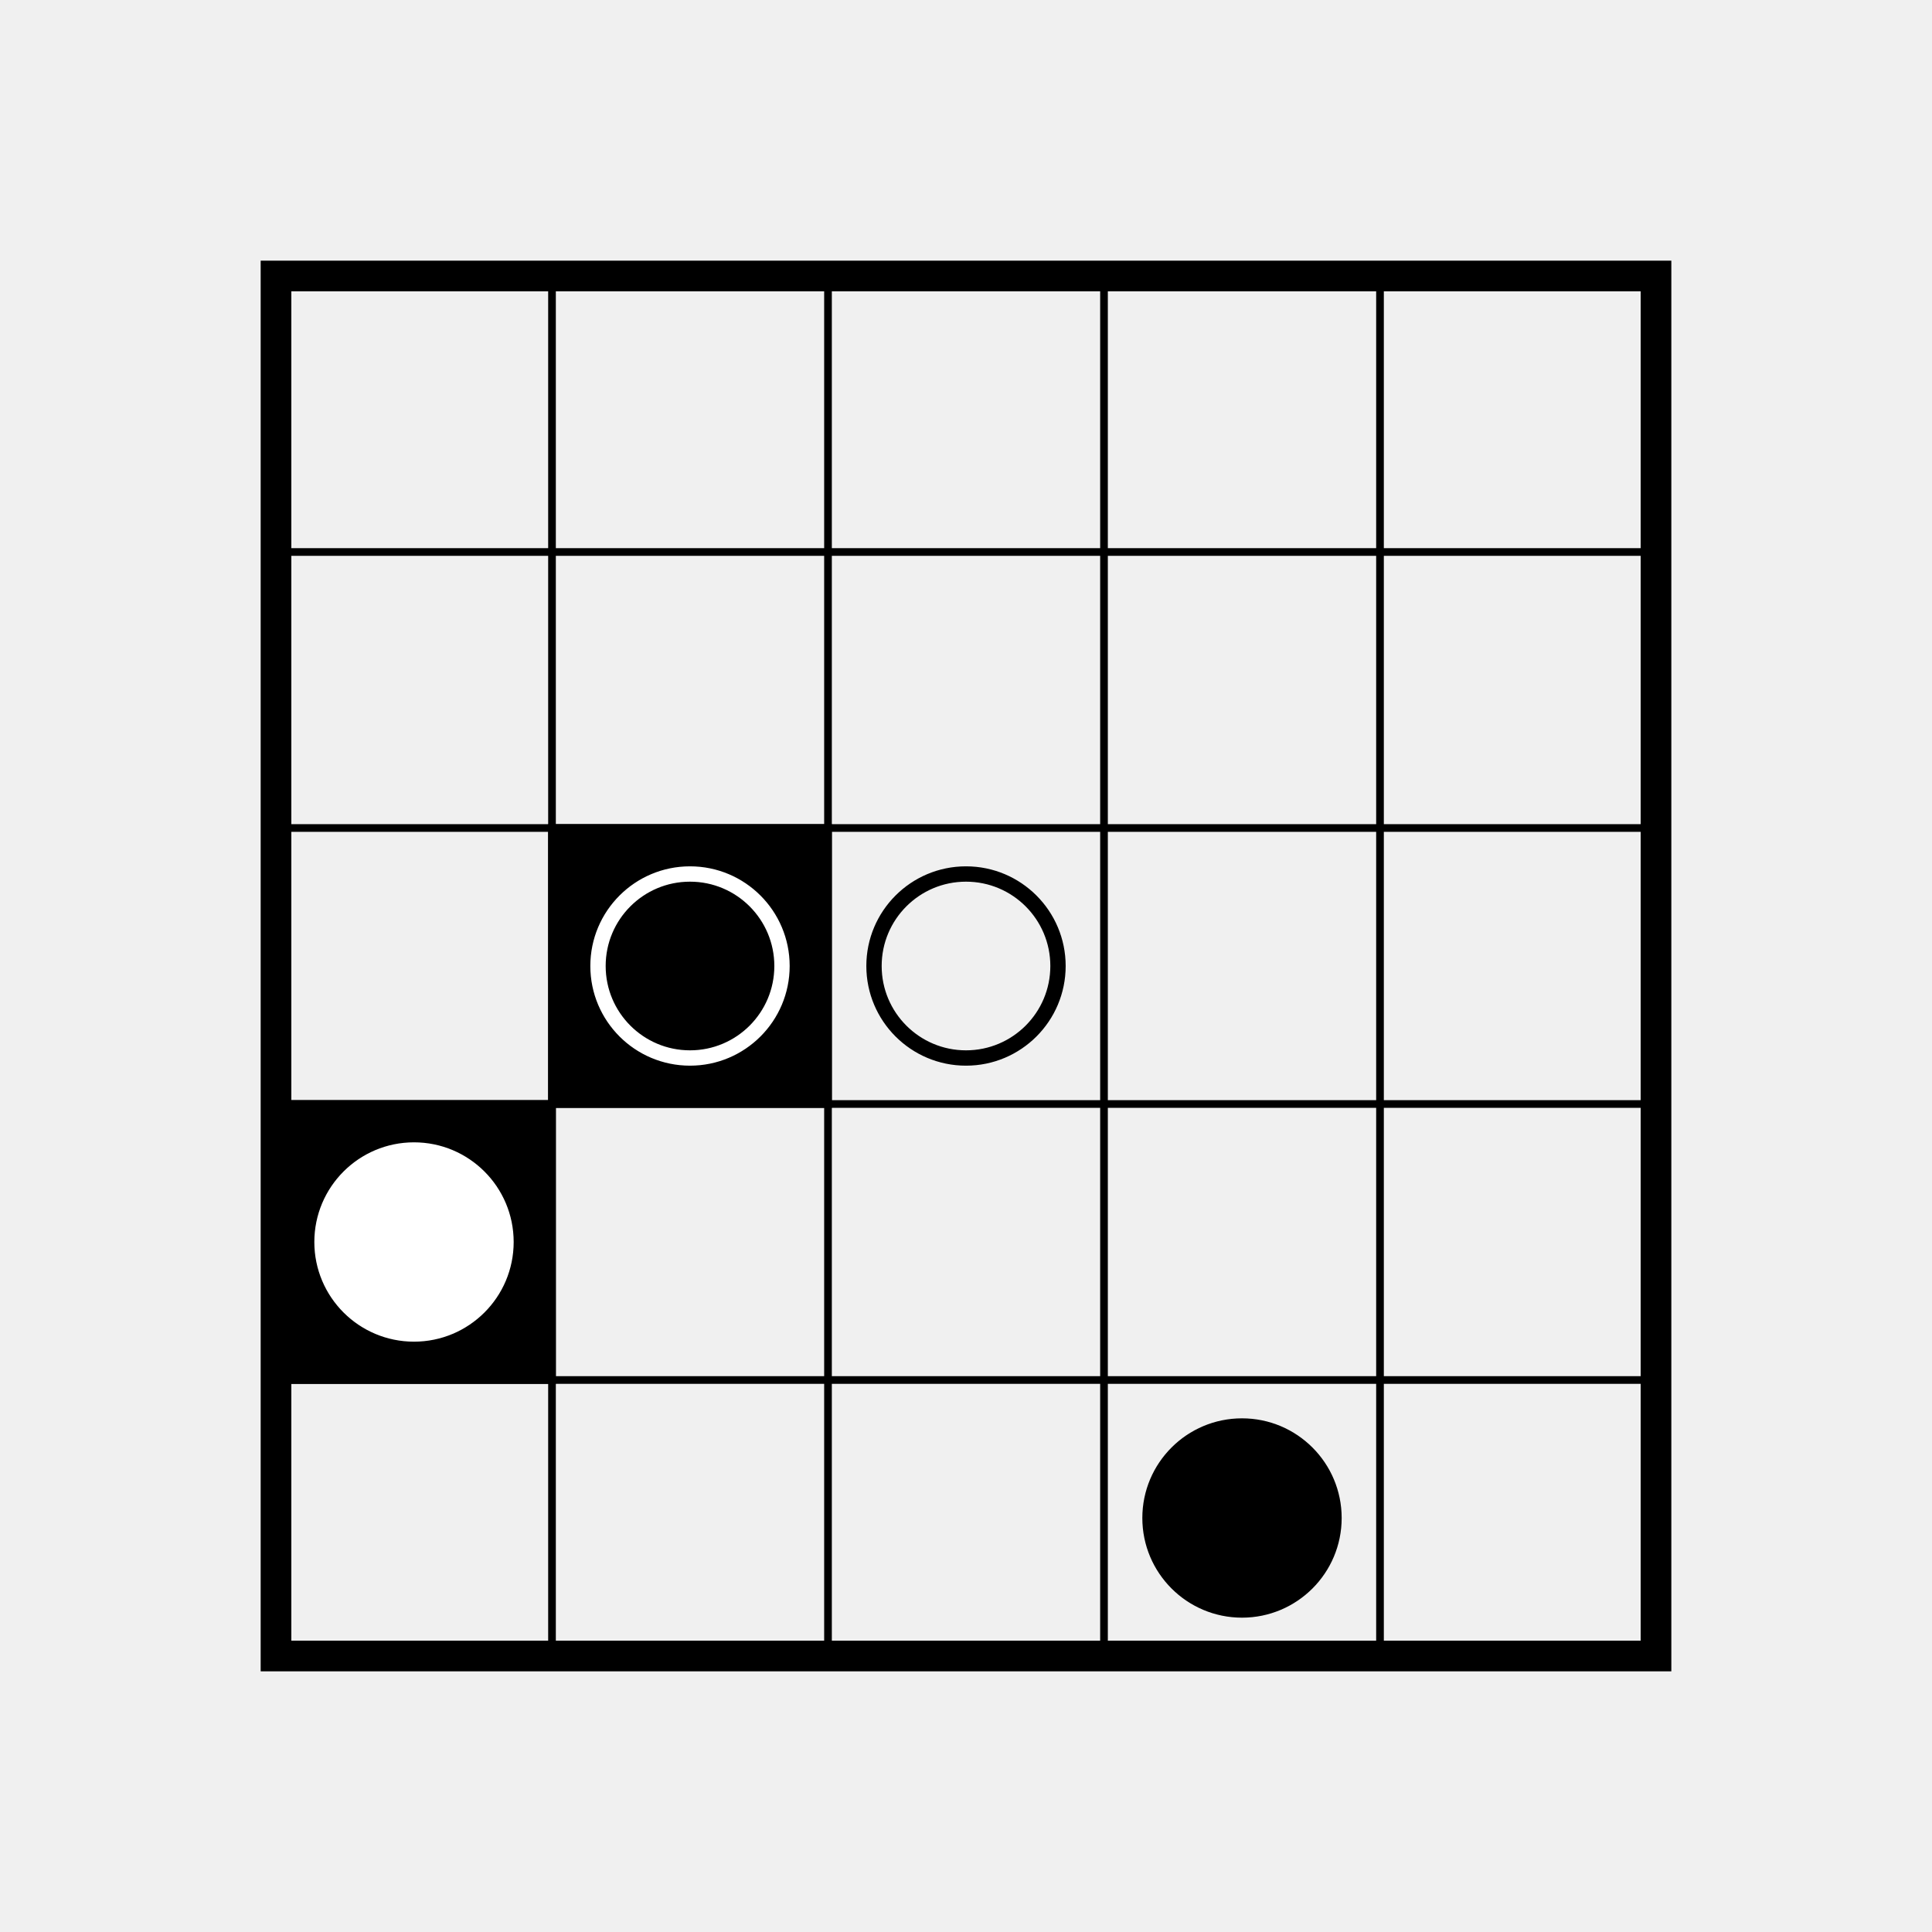
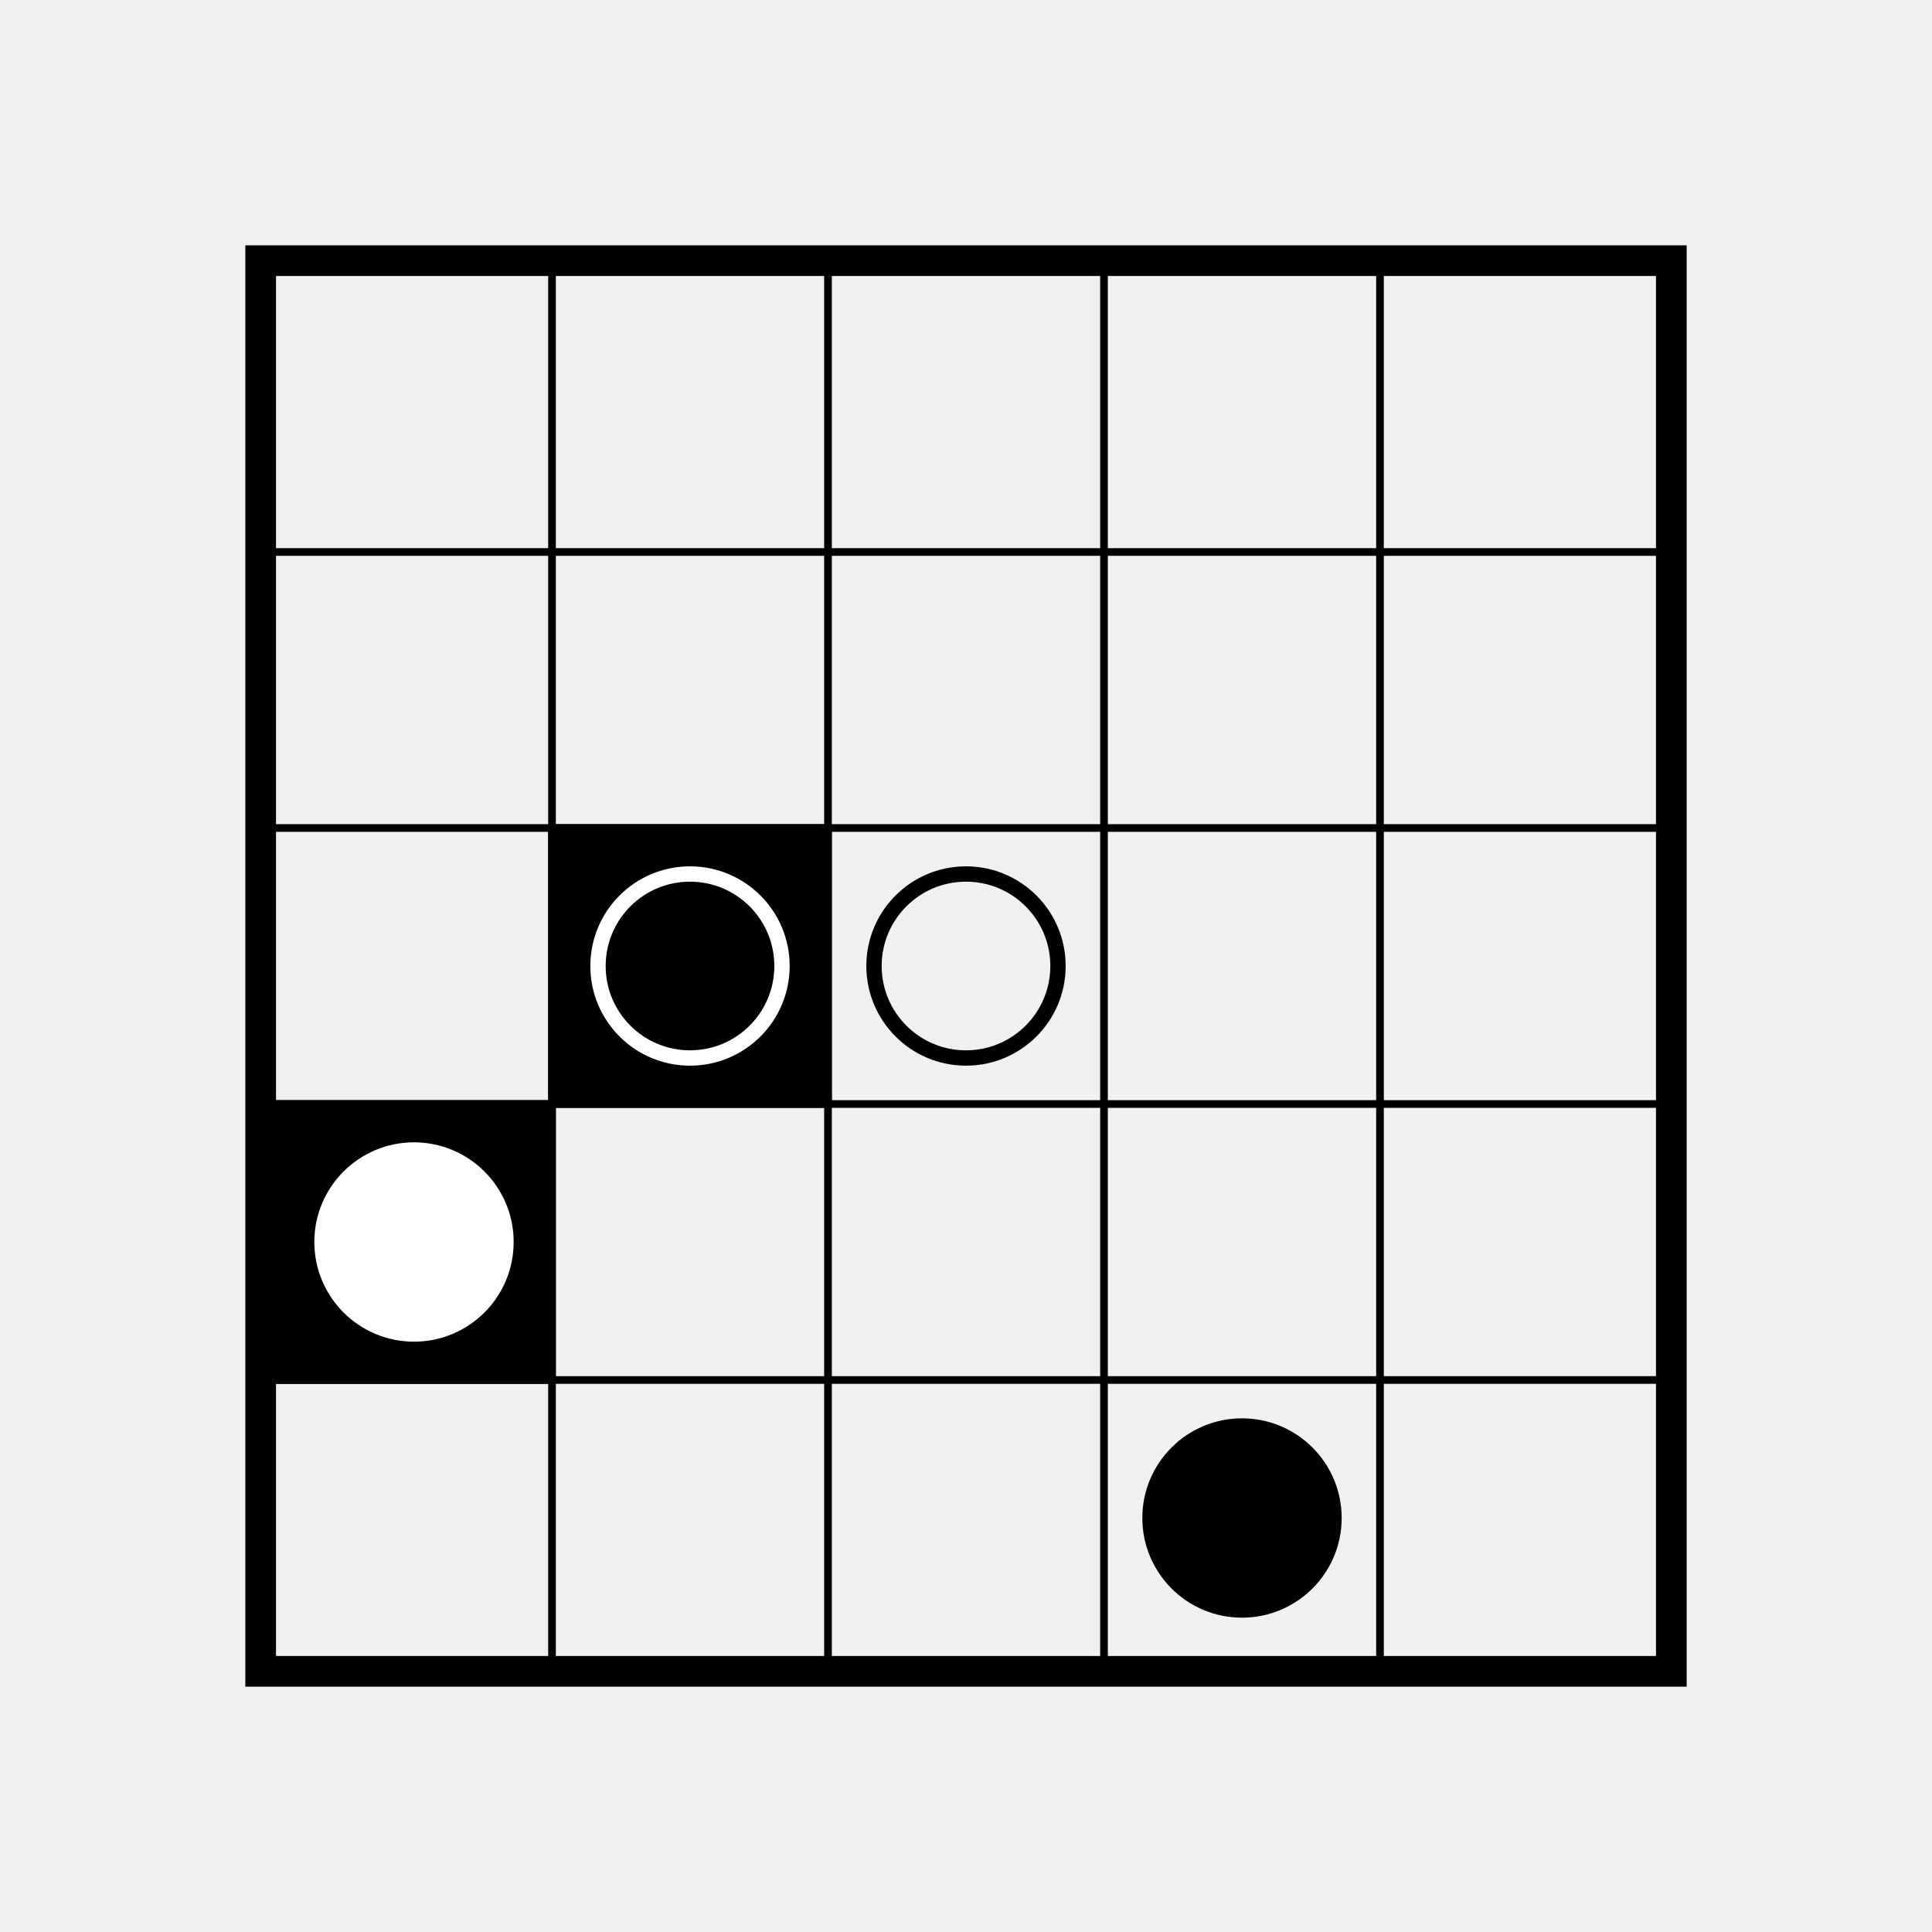
<svg xmlns="http://www.w3.org/2000/svg" viewBox="-36 -36 252 252">
  <g stroke="black">
-     <rect x="0" y="0" width="180" height="180" stroke-width="4" fill="none" />
+     <rect x="-2" y="-2" width="184" height="184" stroke-width="4" stroke-linecap="square" fill="none" />
    <line x1="0" x2="180" y1="36" y2="36" stroke-linecap="square" stroke-width="1" />
    <line x1="0" x2="180" y1="72" y2="72" stroke-linecap="square" stroke-width="1" />
    <line x1="0" x2="180" y1="108" y2="108" stroke-linecap="square" stroke-width="1" />
    <line x1="0" x2="180" y1="144" y2="144" stroke-linecap="square" stroke-width="1" />
    <line x1="36" x2="36" y1="0" y2="180" stroke-linecap="square" stroke-width="1" />
    <line x1="72" x2="72" y1="0" y2="180" stroke-linecap="square" stroke-width="1" />
    <line x1="108" x2="108" y1="0" y2="180" stroke-linecap="square" stroke-width="1" />
    <line x1="144" x2="144" y1="0" y2="180" stroke-linecap="square" stroke-width="1" />
    <circle cx="90" cy="90" r="12" fill="none" stroke-width="2" />
    <circle cx="126" cy="162" r="12" stroke-width="2" />
    <rect x="36" y="72" width="36" height="36" />
    <g fill="white" stroke="white">
      <circle cx="54" cy="90" r="12" fill="none" stroke-width="2" />
    </g>
    <rect x="0" y="108" width="36" height="36" />
    <g fill="white" stroke="white">
      <circle cx="18" cy="126" r="12" stroke-width="2" />
    </g>
  </g>
</svg>
